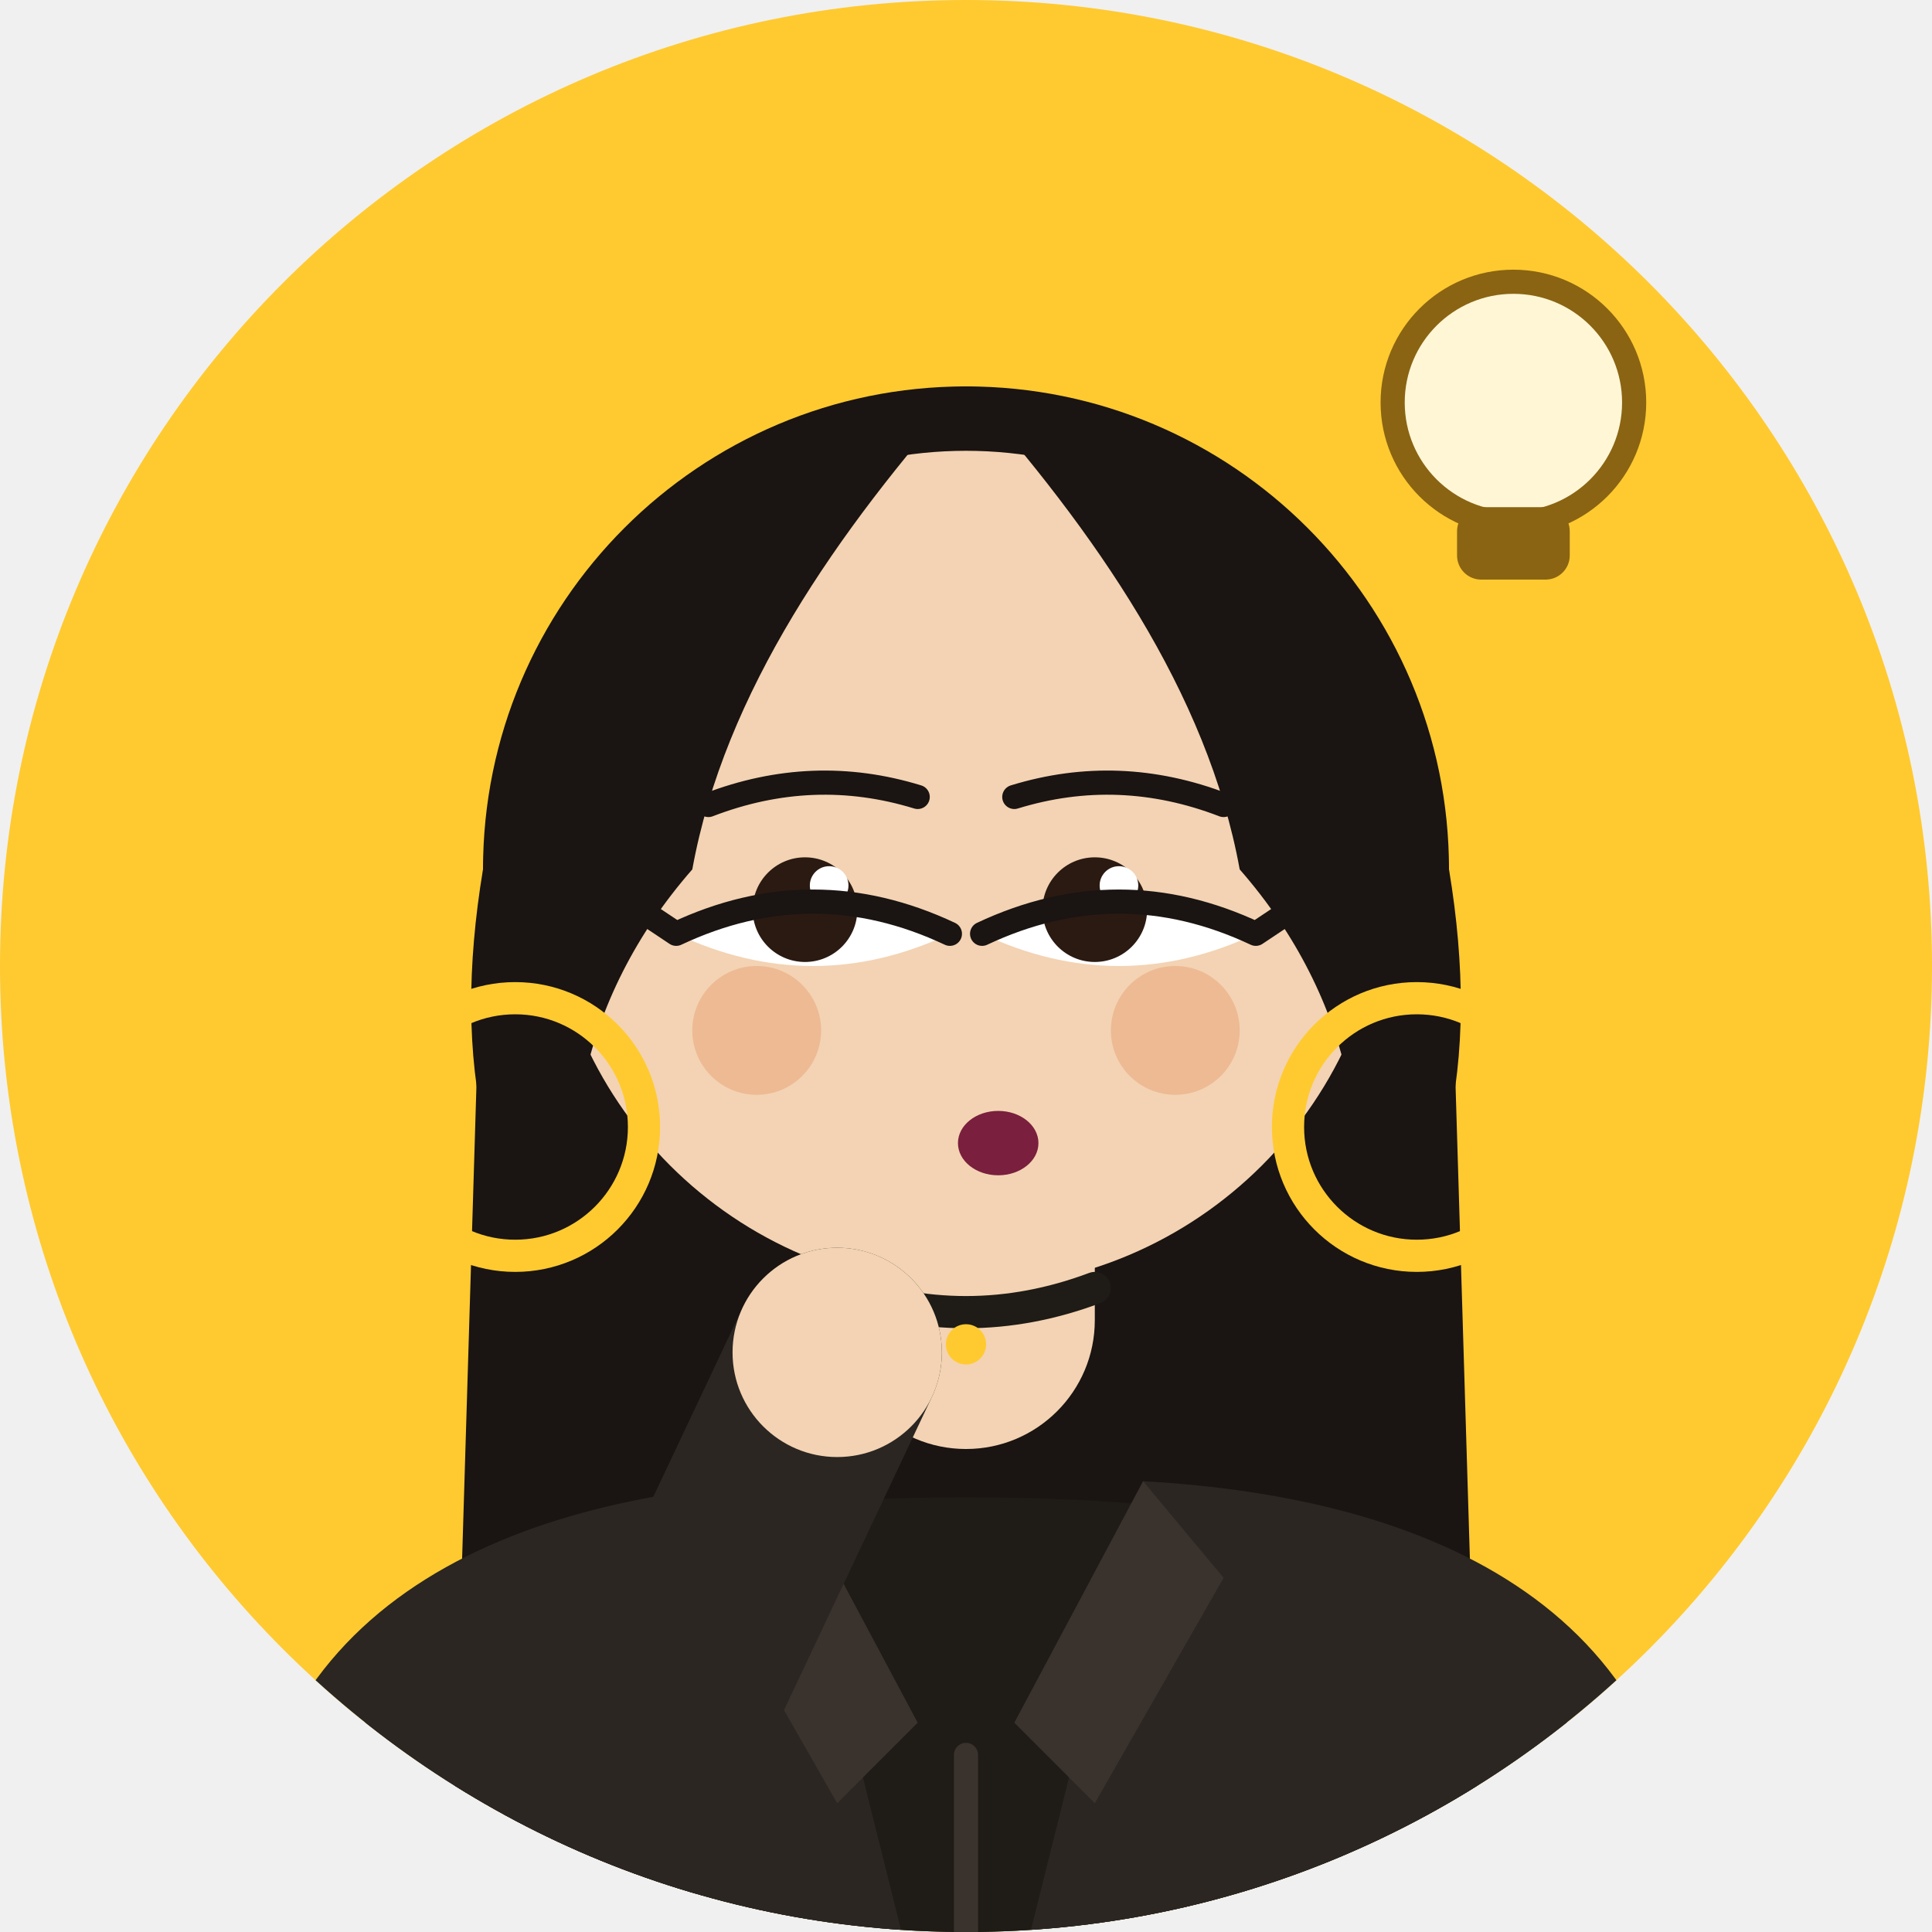
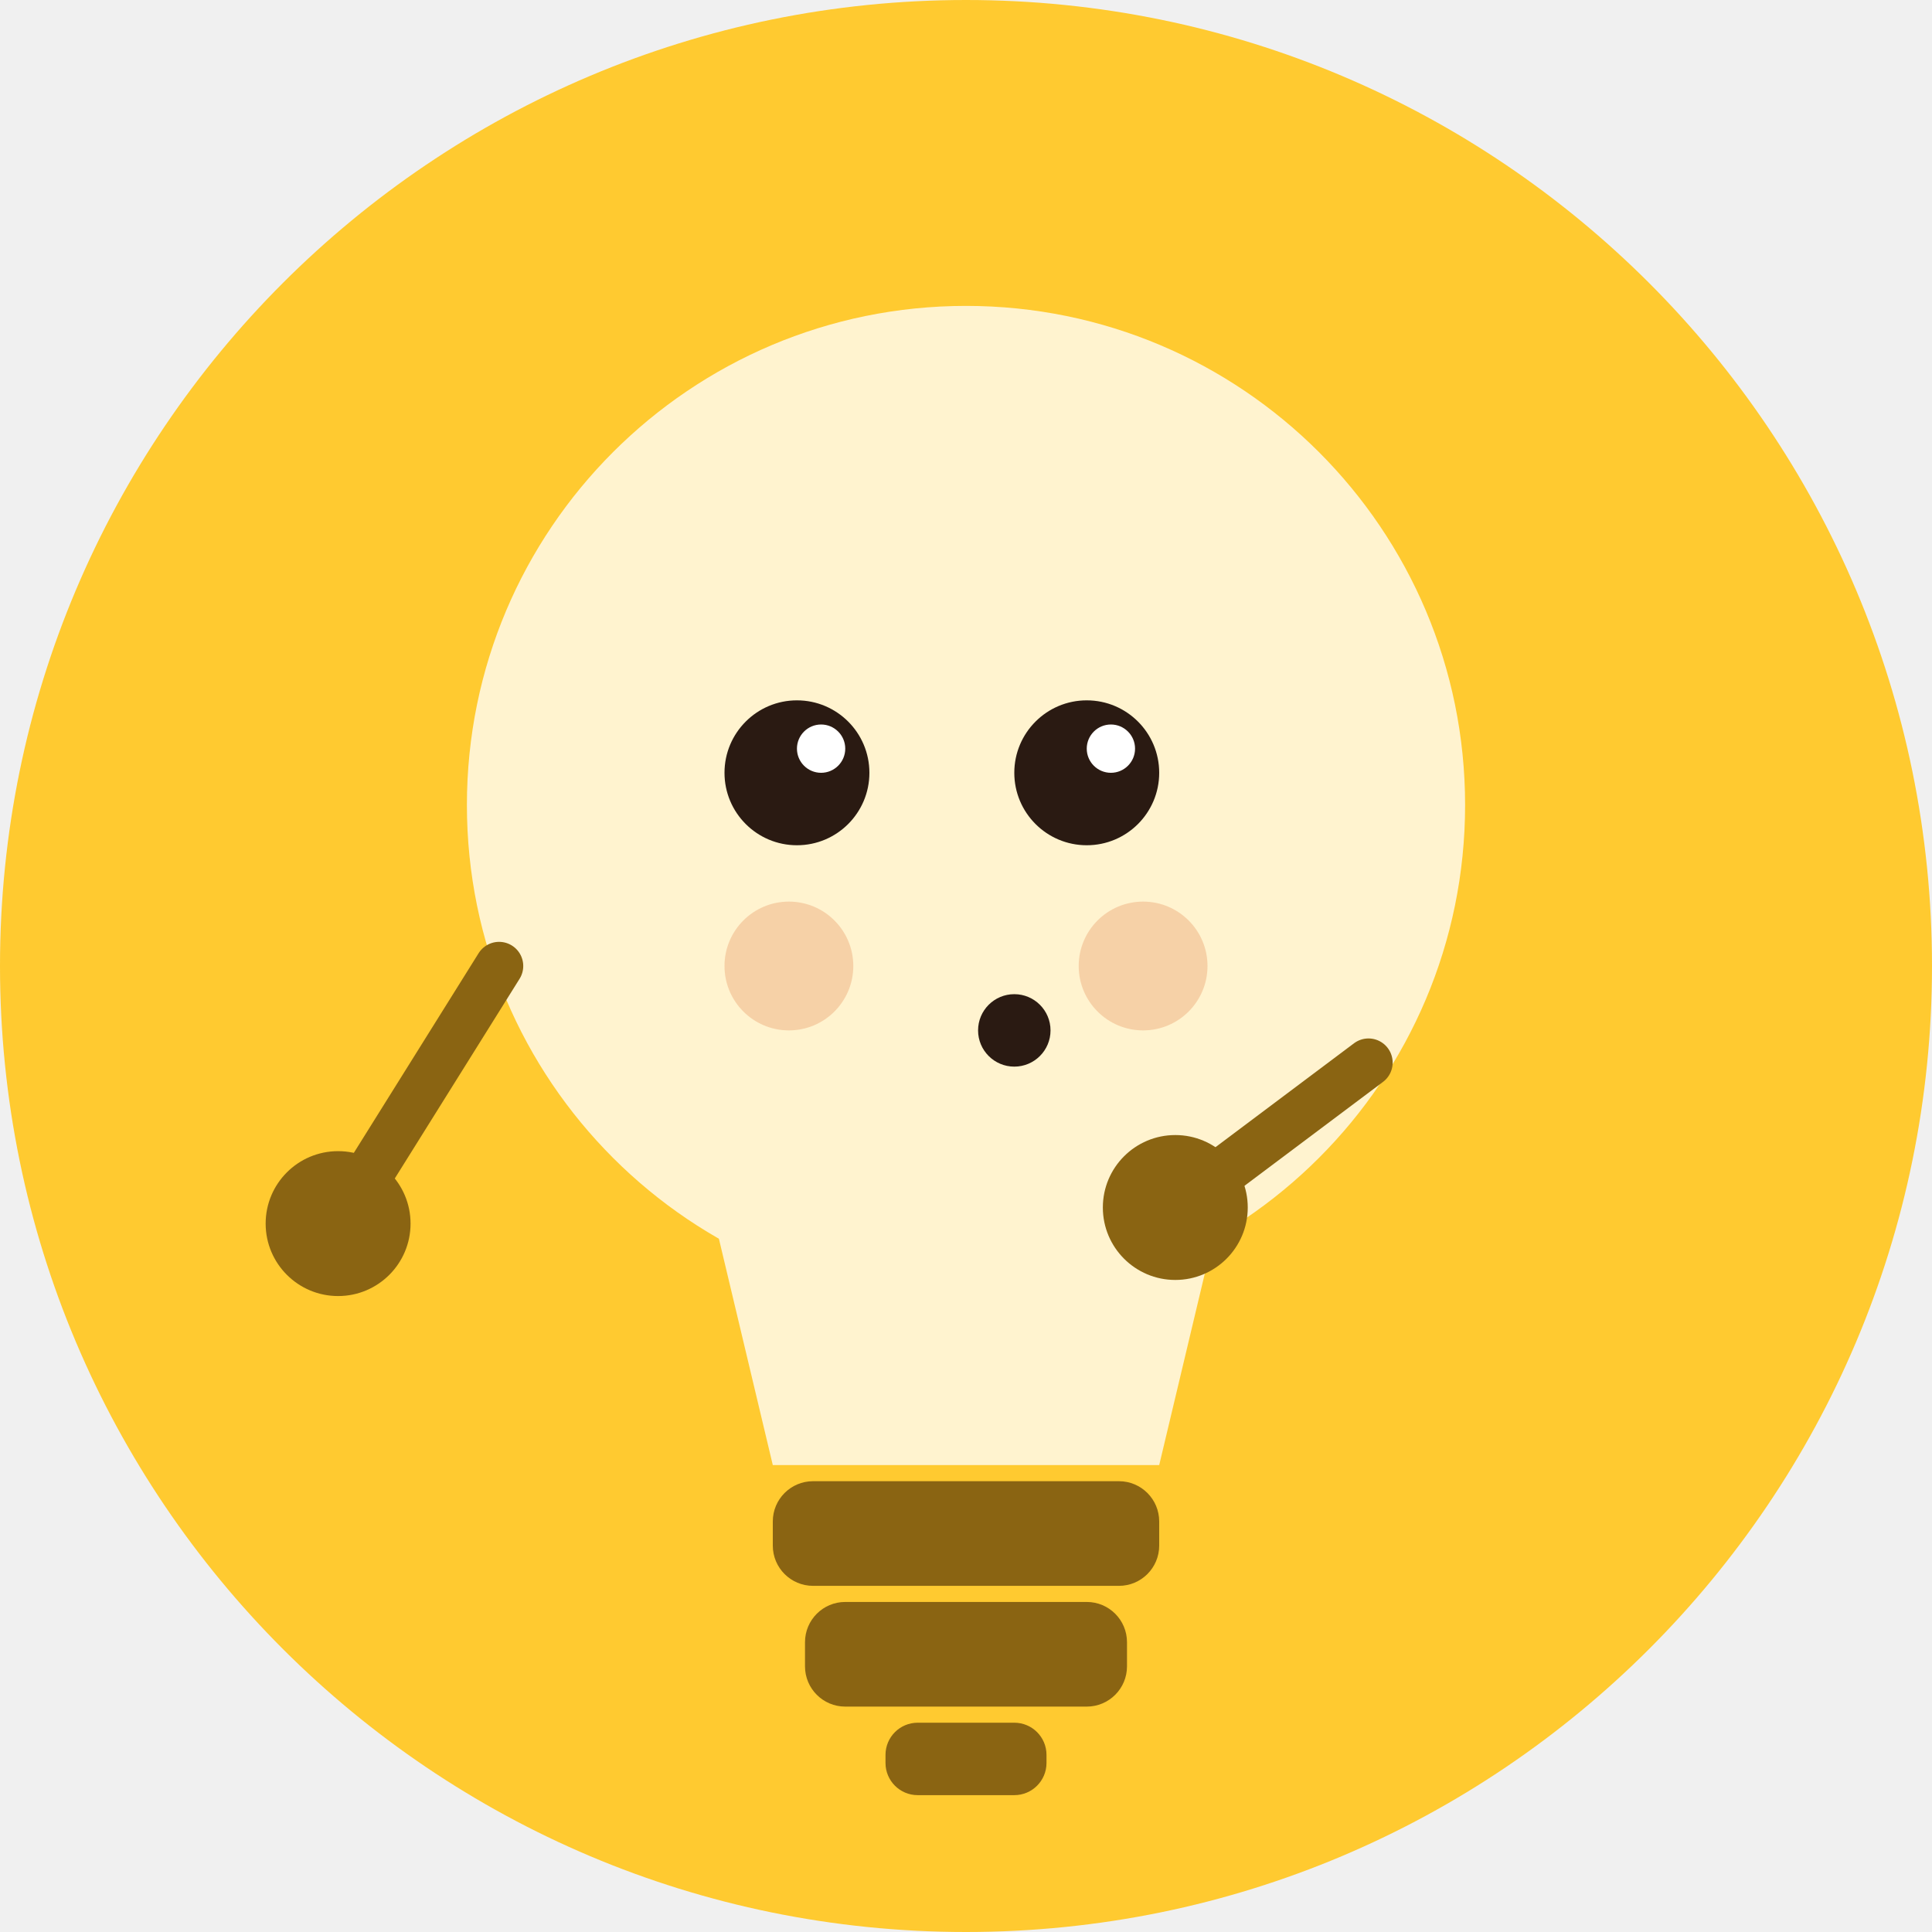
- <svg xmlns="http://www.w3.org/2000/svg" viewBox="0 0 240 240" role="img" aria-label="Nim, Nimble's mascot">
+ <svg xmlns="http://www.w3.org/2000/svg" viewBox="0 0 240 240" role="img" aria-label="The Nimble lightbulb, the mascot">
  <defs>
    <clipPath id="nim-disc-think">
      <circle cx="120" cy="120" r="120" />
    </clipPath>
  </defs>
  <circle cx="120" cy="120" r="120" fill="#ffca30" />
  <g clip-path="url(#nim-disc-think)">
    <g>
-       <path d="M60 108 A 60 60 0 0 1 180 108 L 184 240 L 56 240 Z" fill="#1a1412" />
+       <circle cx="120" cy="100" r="62" fill="#fff3cf" />
+       <path d="M86 140 L 154 140 L 144 182 L 96 182 Z" fill="#fff3cf" />
+       <rect x="96" y="184" width="48" height="13" rx="5" fill="#8a6412" />
+       <rect x="100" y="199" width="40" height="13" rx="5" fill="#8a6412" />
+       <rect x="110" y="214" width="20" height="9" rx="4" fill="#8a6412" />
+       <circle cx="98" cy="120" r="8" fill="#e07a3f" opacity="0.28" />
+       <circle cx="142" cy="120" r="8" fill="#e07a3f" opacity="0.28" />
+       <g class="nim-eye">
+         <circle cx="99" cy="96" r="9" fill="#2a1a12" />
+         <circle cx="135" cy="96" r="9" fill="#2a1a12" />
+         <circle cx="102" cy="93" r="3" fill="#fff" />
+         <circle cx="138" cy="93" r="3" fill="#fff" />
+       </g>
+       <circle cx="126" cy="128" r="4.5" fill="#2a1a12" />
+       <path d="M62 120 L 42 152" stroke="#8a6412" stroke-width="6" stroke-linecap="round" />
+       <circle cx="42" cy="152" r="9" fill="#8a6412" />
+       <path d="M170 132 L 146 150" stroke="#8a6412" stroke-width="6" stroke-linecap="round" />
+       <circle cx="146" cy="150" r="9" fill="#8a6412" />
    </g>
-     <path d="M40 240 C 40 194, 76 186, 120 186 C 164 186, 200 194, 200 240 Z" fill="#1f1b16" />
-     <rect x="104" y="140" width="32" height="40" rx="16" fill="#f3d3b3" />
-     <path d="M30 240 C 30 200, 62 186, 98 184 L 112 240 Z" fill="#2b2622" />
-     <path d="M210 240 C 210 200, 178 186, 142 184 L 128 240 Z" fill="#2b2622" />
-     <path d="M98 184 L 114 214 L 104 224 L 88 196 Z" fill="#3a332d" />
-     <path d="M142 184 L 126 214 L 136 224 L 152 196 Z" fill="#3a332d" />
-     <path d="M120 218 L 120 240" stroke="#3a332d" stroke-width="3" stroke-linecap="round" />
-     <circle cx="92" cy="206" r="2.5" fill="#ffca30" />
-     <path d="M104 160 Q 120 166 136 160" fill="none" stroke="#1f1b16" stroke-width="4" stroke-linecap="round" />
-     <circle cx="120" cy="167" r="2.5" fill="#ffca30" />
-     <g>
-       <circle cx="120" cy="108" r="52" fill="#f3d3b3" />
-       <path d="M60 108 C 56 132, 60 152, 74 164 C 68 144, 72 124, 86 108 Z" fill="#1a1412" />
-       <path d="M180 108 C 184 132, 180 152, 166 164 C 172 144, 168 124, 154 108 Z" fill="#1a1412" />
-       <circle cx="64" cy="140" r="16" fill="none" stroke="#ffca30" stroke-width="4" />
-       <circle cx="176" cy="140" r="16" fill="none" stroke="#ffca30" stroke-width="4" />
-       <path d="M120 48 C 88 50, 62 74, 60 108 L 86 108 C 90 86, 104 66, 120 48 Z" fill="#1a1412" />
-       <path d="M120 48 C 152 50, 178 74, 180 108 L 154 108 C 150 86, 136 66, 120 48 Z" fill="#1a1412" />
-       <circle cx="94" cy="128" r="8" fill="#e07a3f" opacity="0.28" />
-       <circle cx="146" cy="128" r="8" fill="#e07a3f" opacity="0.28" />
-       <path d="M88 100 Q 101 95 114 99" fill="none" stroke="#1a1412" stroke-width="3" stroke-linecap="round" />
-       <path d="M126 99 Q 139 95 152 100" fill="none" stroke="#1a1412" stroke-width="3" stroke-linecap="round" />
-       <g class="nim-eye">
-         <path d="M84 116 Q 101 108 118 116 Q 101 124 84 116 Z" fill="#fff" />
-         <path d="M122 116 Q 139 108 156 116 Q 139 124 122 116 Z" fill="#fff" />
-         <circle cx="100" cy="113" r="6.5" fill="#2a1a12" />
-         <circle cx="136" cy="113" r="6.5" fill="#2a1a12" />
-         <circle cx="103" cy="110" r="2.4" fill="#fff" />
-         <circle cx="139" cy="110" r="2.4" fill="#fff" />
-         <path d="M78 112 L 84 116 Q 101 108 118 116" fill="none" stroke="#1a1412" stroke-width="3" stroke-linecap="round" stroke-linejoin="round" />
-         <path d="M122 116 Q 139 108 156 116 L 162 112" fill="none" stroke="#1a1412" stroke-width="3" stroke-linecap="round" stroke-linejoin="round" />
-       </g>
-       <ellipse cx="124" cy="142" rx="5" ry="4" fill="#7a1f3d" />
-     </g>
-     <path d="M70 240 L 104 168" stroke="#2b2622" stroke-width="26" stroke-linecap="round" />
-     <circle cx="104" cy="168" r="13" fill="#f3d3b3" />
-     <circle cx="188" cy="50" r="15" fill="#fff6d6" stroke="#8a6412" stroke-width="3" />
-     <rect x="181" y="63" width="14" height="9" rx="3" fill="#8a6412" />
  </g>
</svg>
